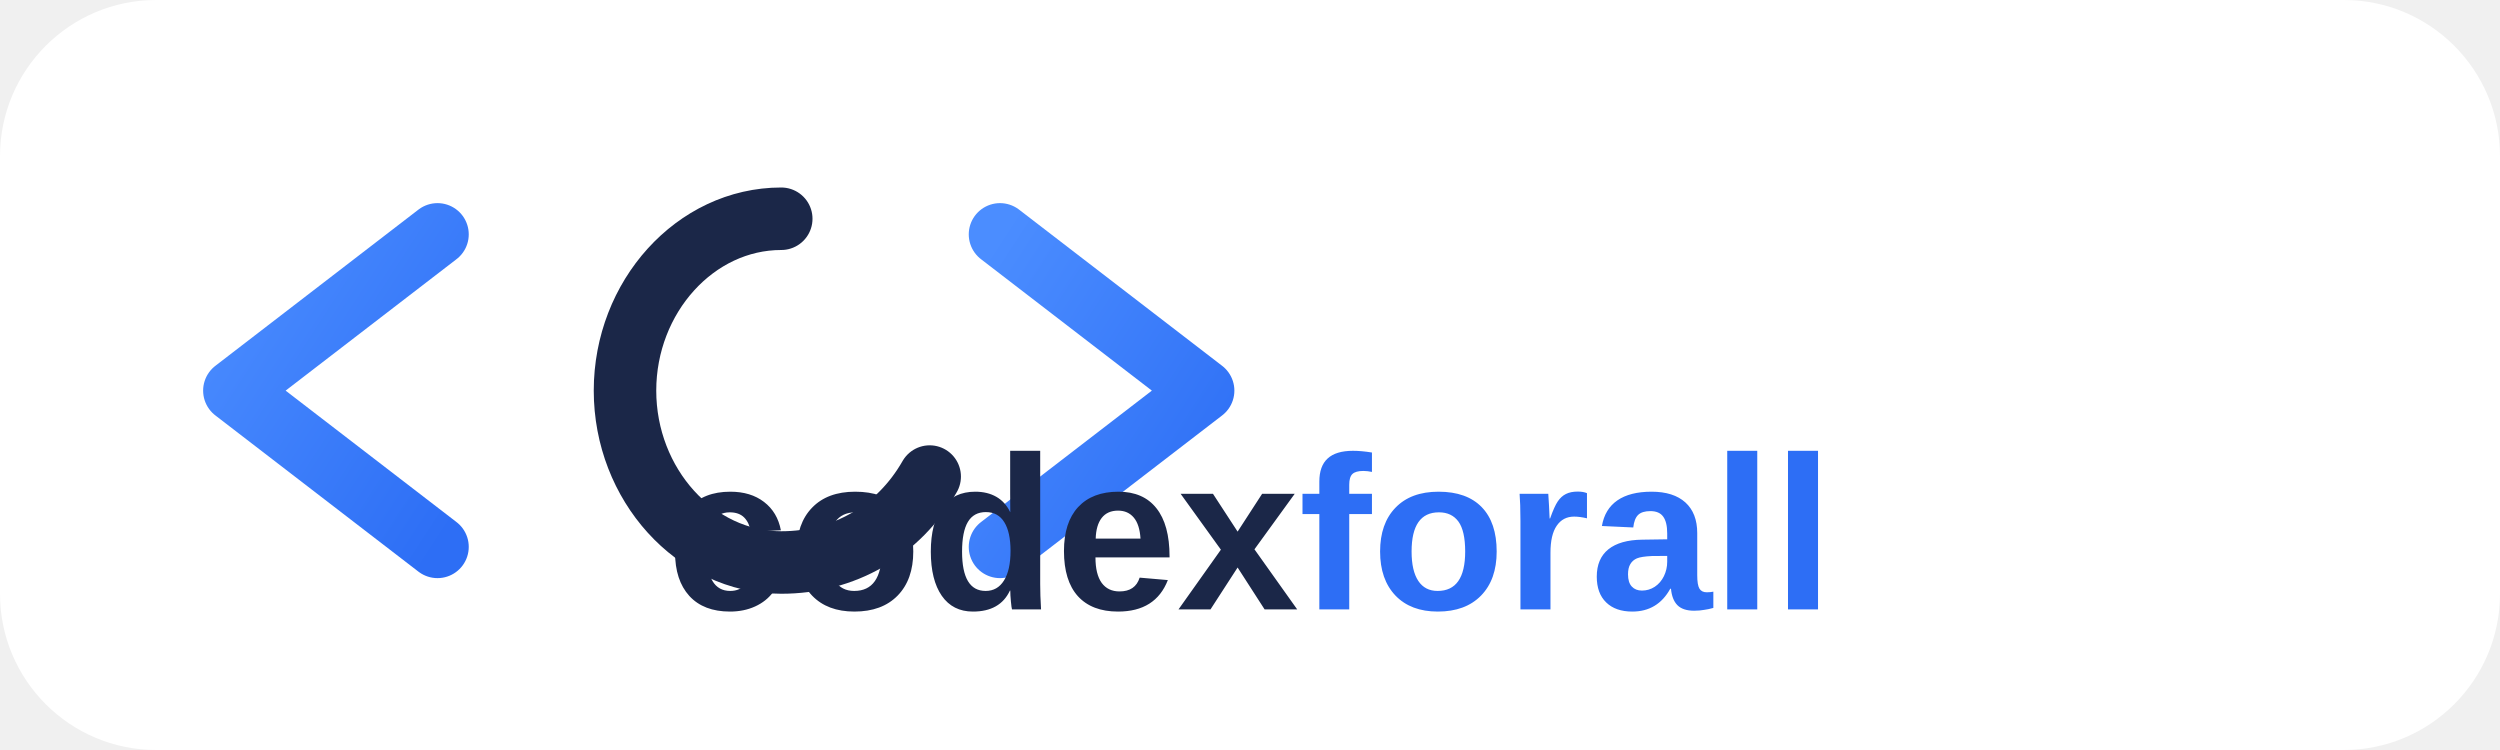
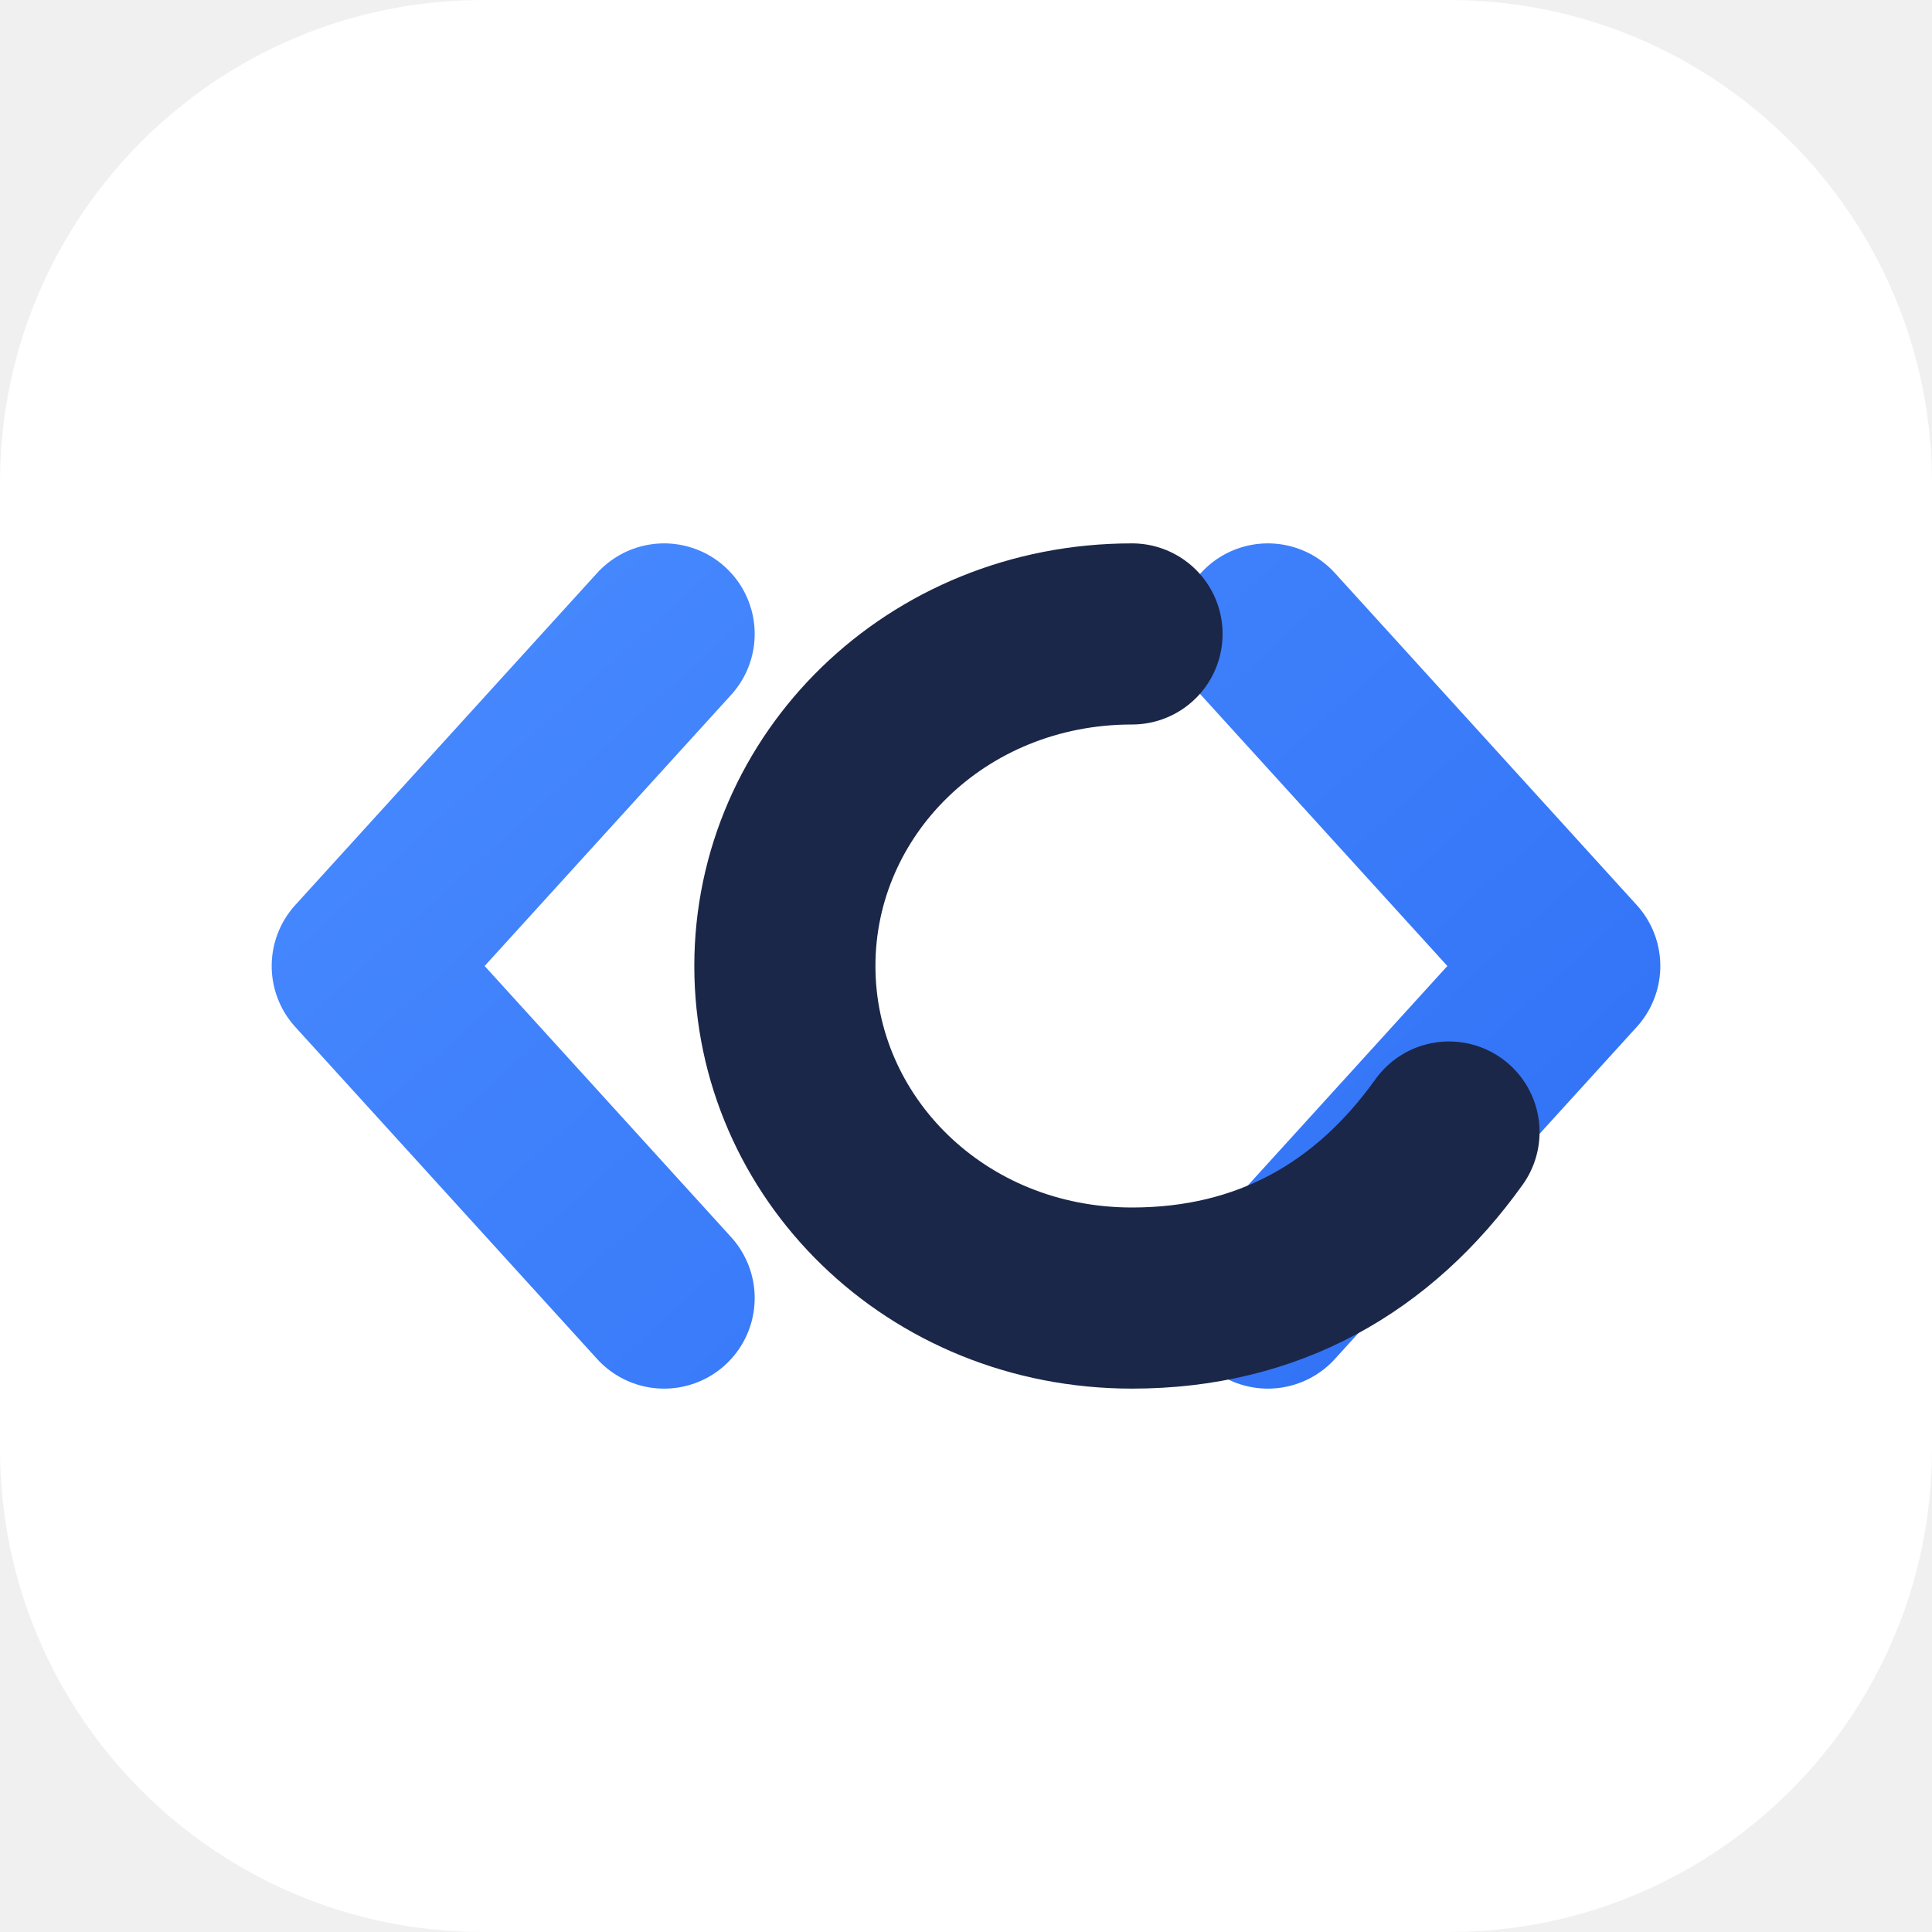
- <svg xmlns="http://www.w3.org/2000/svg" viewBox="0 0 320 96" role="img" aria-labelledby="title desc">
+ <svg xmlns="http://www.w3.org/2000/svg" viewBox="0 0 128 128" role="img" aria-labelledby="title desc">
  <defs>
-     <linearGradient id="brandBlue" x1="0%" y1="0%" x2="100%" y2="100%">
+     <linearGradient id="brandBlue" x1="24" y1="20" x2="104" y2="108" gradientUnits="userSpaceOnUse">
      <stop offset="0%" stop-color="#4b8dff" />
      <stop offset="100%" stop-color="#2d6ef5" />
    </linearGradient>
  </defs>
-   <rect width="320" height="96" rx="20" fill="white" />
-   <g transform="translate(16 20)">
-     <path d="M40 10 14 30l26 20" fill="none" stroke="url(#brandBlue)" stroke-width="8" stroke-linecap="round" stroke-linejoin="round" />
-     <path d="M112 10 138 30l-26 20" fill="none" stroke="url(#brandBlue)" stroke-width="8" stroke-linecap="round" stroke-linejoin="round" />
-     <path d="M84 8c-11 0-20 10-20 22s9 22 20 22c8 0 15-4 19-11" fill="none" stroke="#1b2748" stroke-width="8" stroke-linecap="round" />
+   <rect width="128" height="128" rx="32" fill="#ffffff" />
+   <g fill="none" stroke-linecap="round" stroke-linejoin="round" stroke-width="12">
+     <path d="M44 42 24 64l20 22" stroke="url(#brandBlue)" />
+     <path d="M84 42 104 64 84 86" stroke="url(#brandBlue)" />
+     <path d="M75 42c-13 0-23 10-23 22s10 22 23 22c9 0 16-4 21-11" stroke="#1b2748" />
  </g>
-   <text x="160" y="78" text-anchor="middle" font-family="Segoe UI, Arial, sans-serif" font-size="28" font-weight="700" fill="#1b2748">
-     codex<tspan fill="#2d6ef5">forall</tspan>
-   </text>
</svg>
